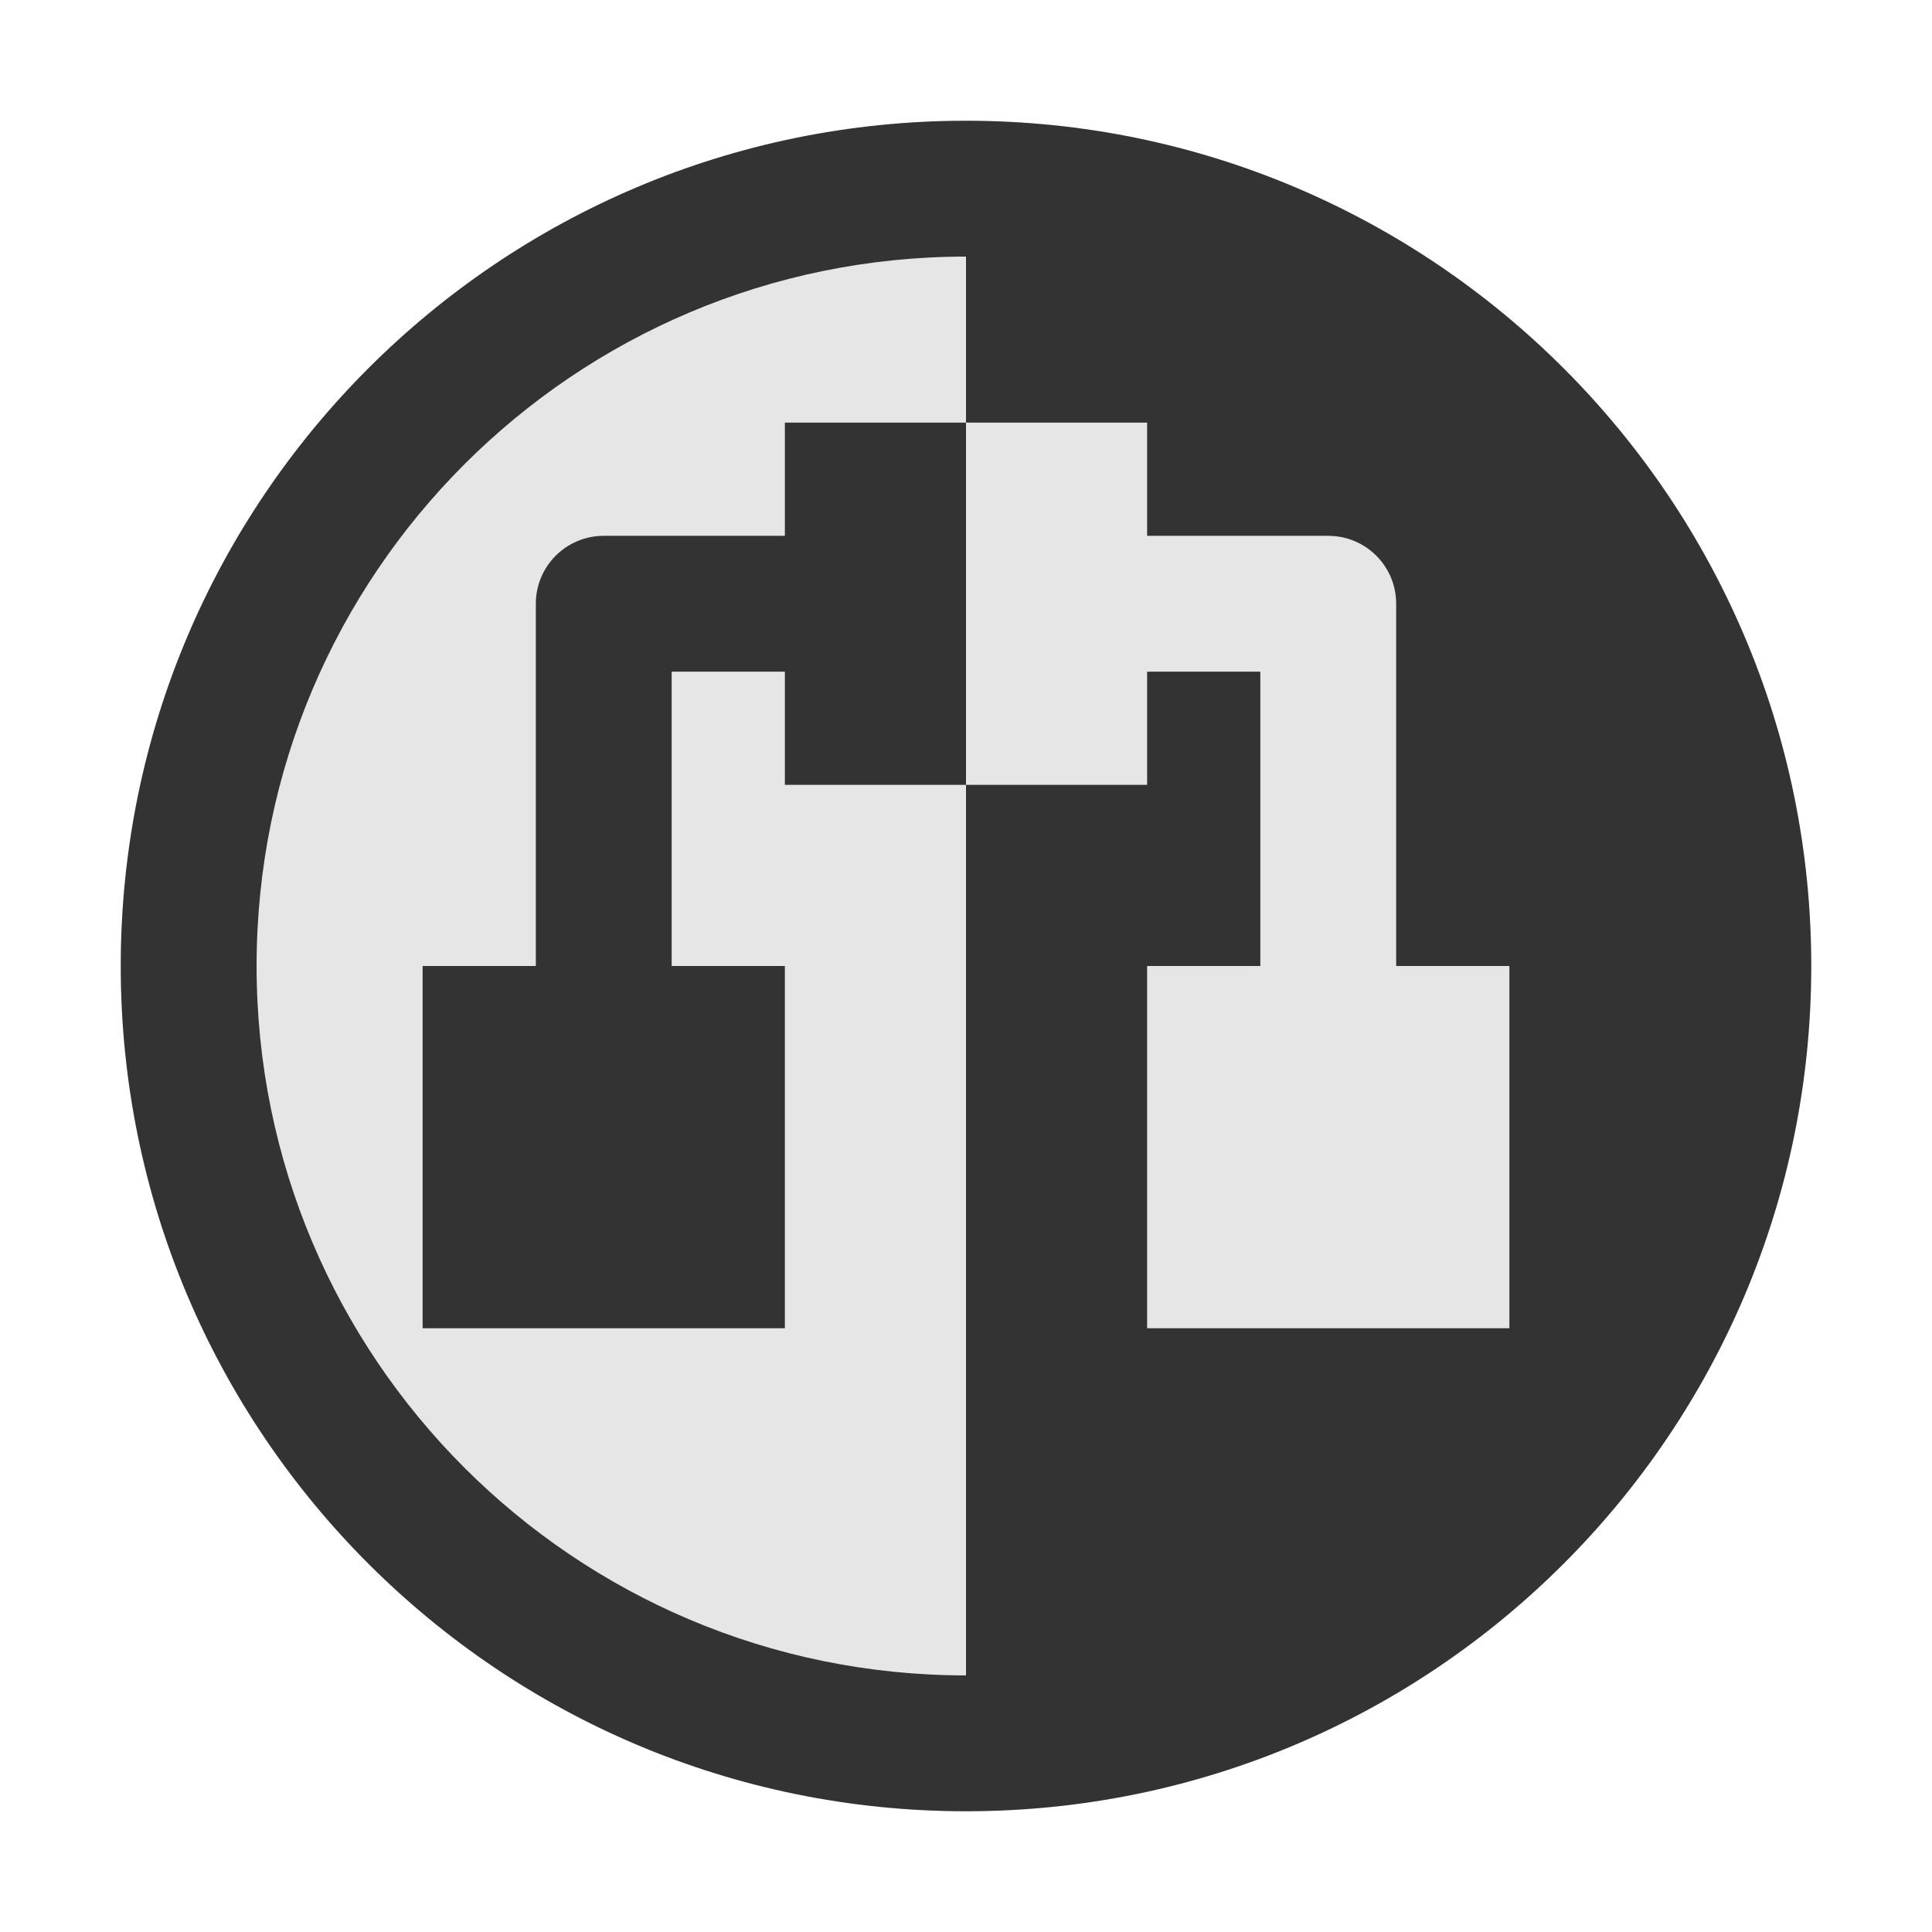
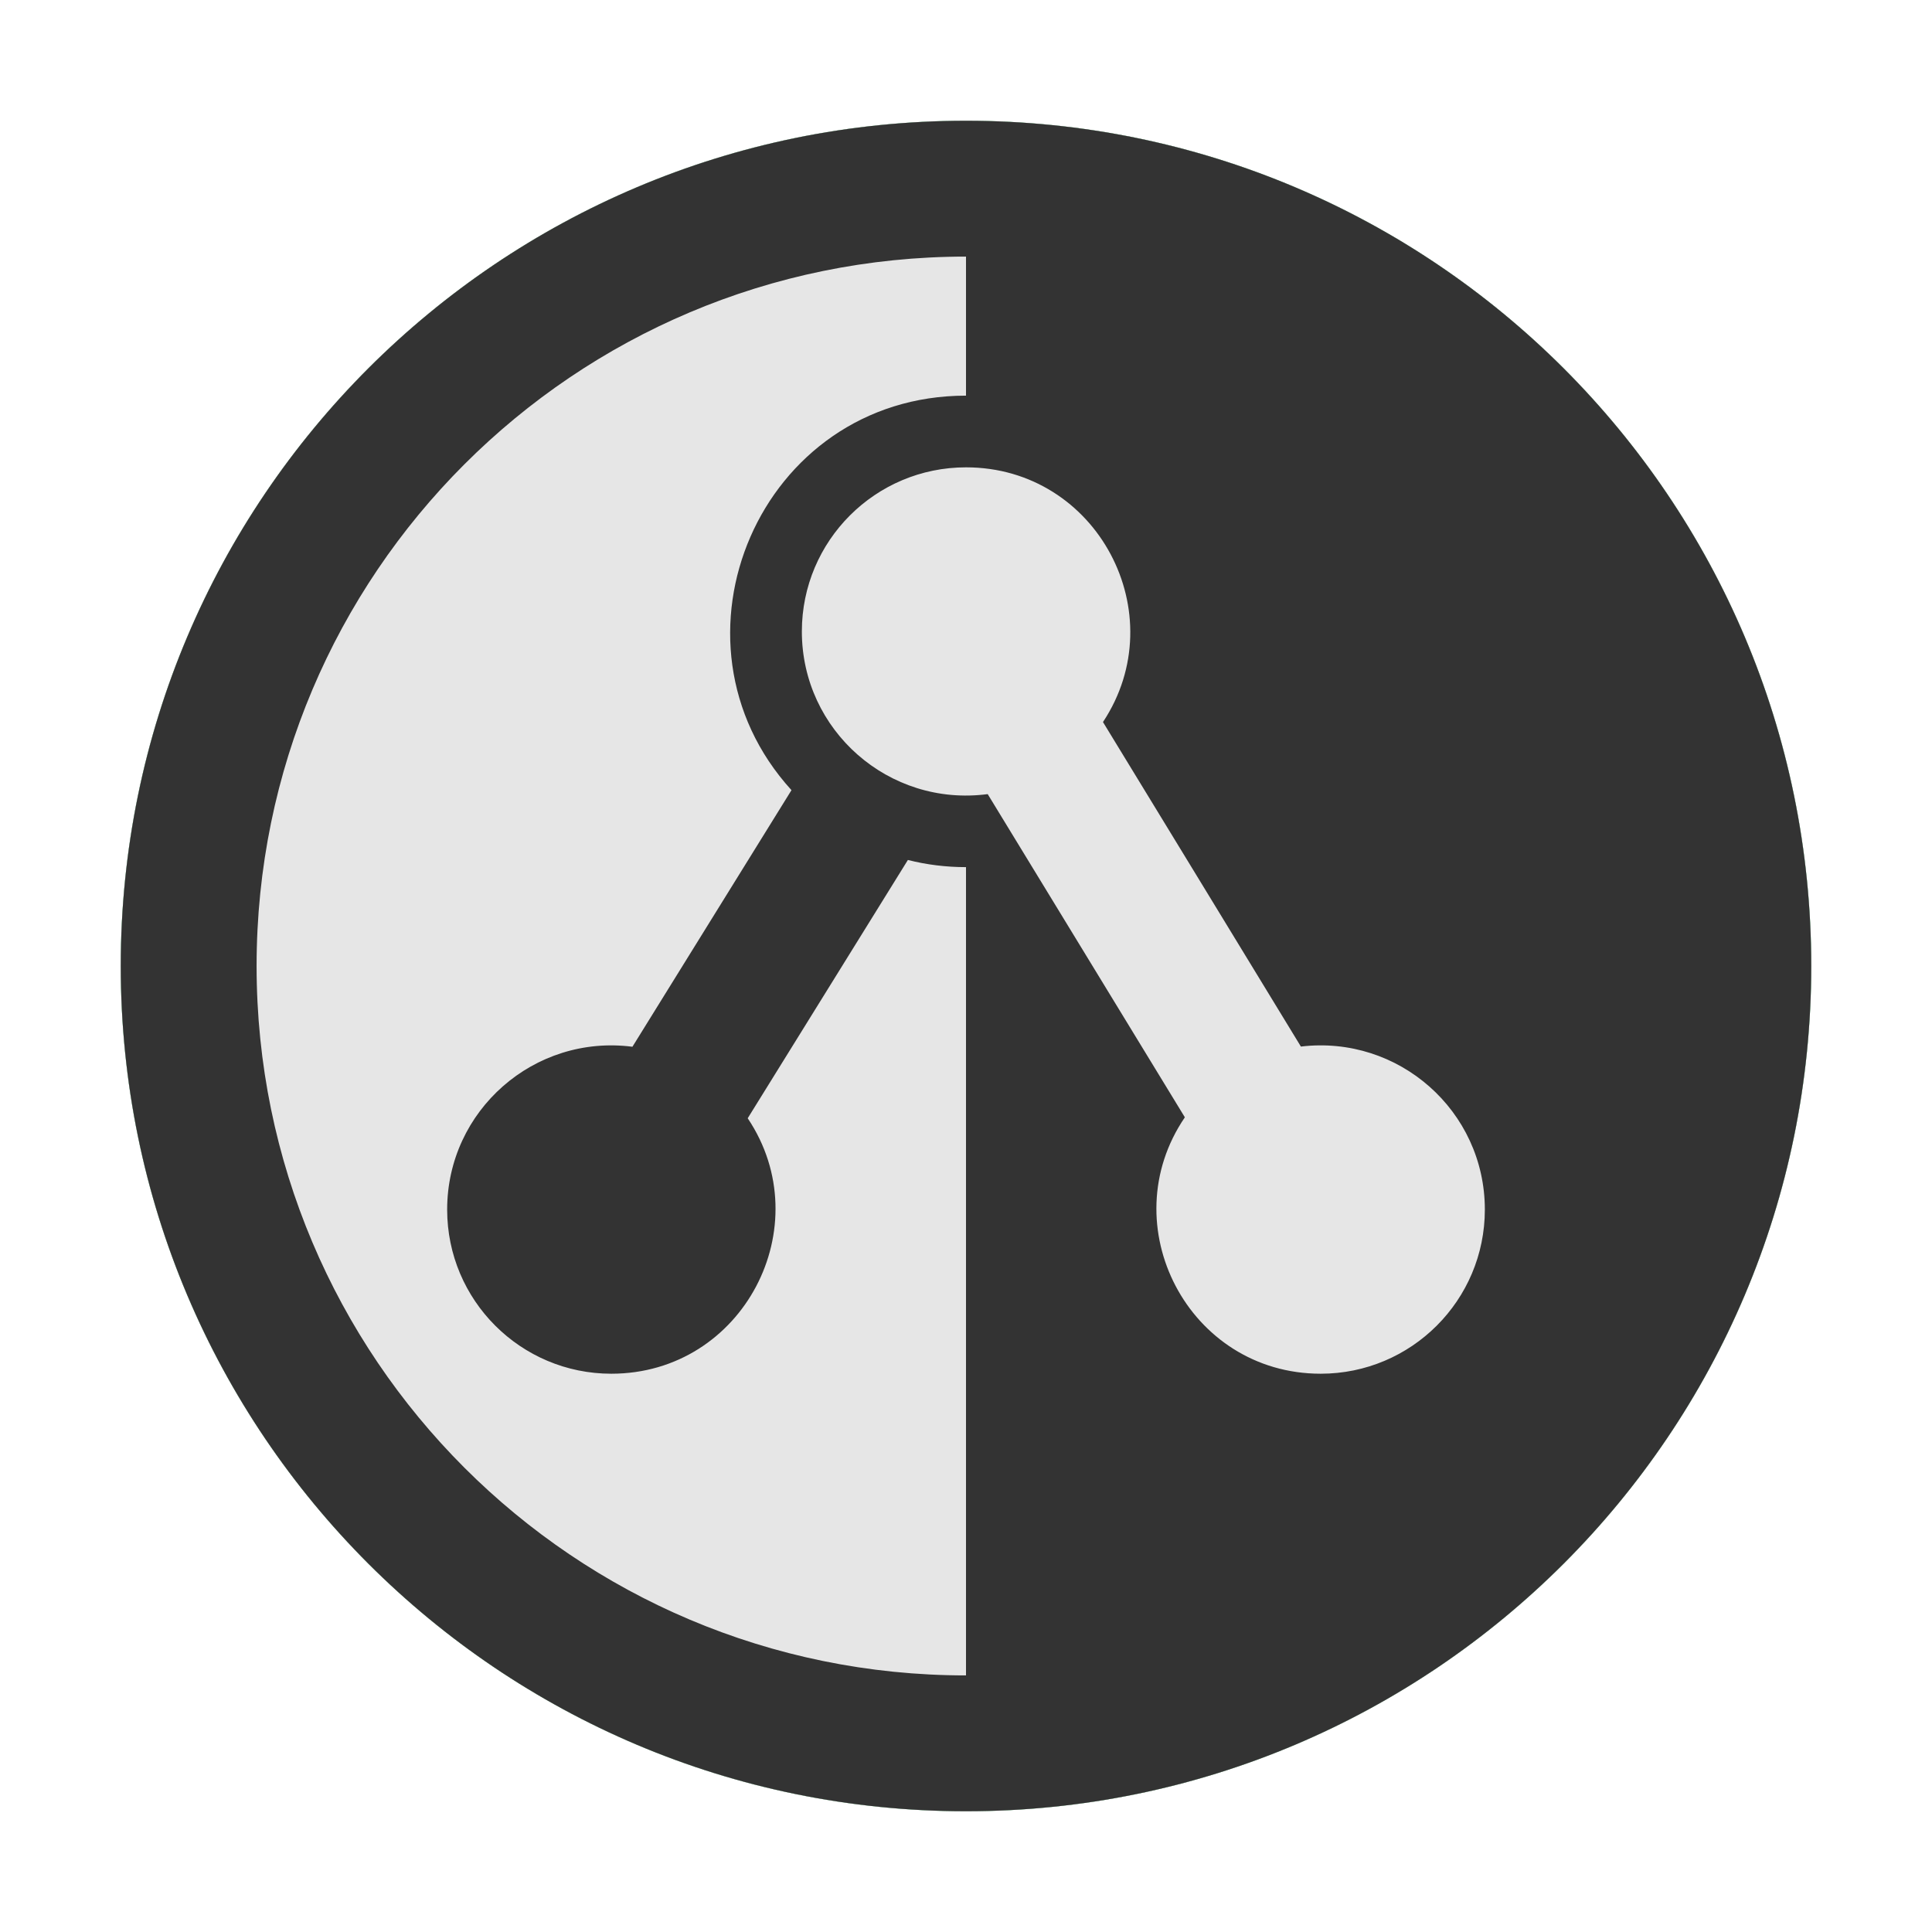
<svg xmlns="http://www.w3.org/2000/svg" version="1.1" id="icon" x="0px" y="0px" viewBox="0 0 1024 1024" enable-background="new 0 0 1024 1024" xml:space="preserve">
+   <circle fill="#E0F4E6" cx="512" cy="512" r="448" />
+   <path fill="#33B358" d="M512,64C264.6,64,64,264.6,64,512s200.6,448,448,448s448-200.6,448-448S759.4,64,512,64z M584.6,382.7  c1.9,3.1,101.9,167,104.9,172c51.7-6.2,97.5,34,97.5,86.4c0,48.1-39,87-87,87c-70.2,0-110.9-78.8-72-135.9  c-2.8-4.5-103.4-169.6-104.5-171.3c-52.4,6.9-98.5-33.8-98.5-86.2c0-48.1,39-87,87-87C581.7,247.7,622.5,325.5,584.6,382.7z   M136,512c0-207.7,168.3-376,376-376v73.7c-109.3,0-164.6,129.9-92.5,209.1l-84.3,136c-52.1-6.7-98.2,33.8-98.2,86.3  c0,48.1,39,87,87,87c70,0,110.6-78.3,72.3-135.4l84.9-136.9c9.8,2.5,20.2,3.8,30.8,3.8V888C304.3,888,136,719.7,136,512z" />
  <circle fill="#E6E6E6" cx="512" cy="512" r="448" />
-   <path fill="#333333" d="M512,64C264.6,64,64,264.6,64,512s200.6,448,448,448s448-200.6,448-448S759.4,64,512,64z M800,704H608V512  h60V356h-60v60h-96v472c-207.7,0-376-168.3-376-376c0-207.7,168.3-376,376-376v88h96v60h96c19.9,0,36,16.1,36,36v192h60V704z   M512,224v192h-96v-60h-60v156h60v192H224V512h60V320c0-19.9,16.1-36,36-36h96v-60H512z" />
+   <path fill="#333333" d="M512,64C264.6,64,64,264.6,64,512s200.6,448,448,448s448-200.6,448-448S759.4,64,512,64z M584.6,382.7  c1.9,3.1,101.9,167,104.9,172c51.7-6.2,97.5,34,97.5,86.4c0,48.1-39,87-87,87c-70.2,0-110.9-78.8-72-135.9  c-2.8-4.5-103.4-169.6-104.5-171.3c-52.4,6.9-98.5-33.8-98.5-86.2c0-48.1,39-87,87-87C581.7,247.7,622.5,325.5,584.6,382.7z   M136,512c0-207.7,168.3-376,376-376v73.7c-109.3,0-164.6,129.9-92.5,209.1l-84.3,136c-52.1-6.7-98.2,33.8-98.2,86.3  c0,48.1,39,87,87,87c70,0,110.6-78.3,72.3-135.4l84.9-136.9c9.8,2.5,20.2,3.8,30.8,3.8V888C304.3,888,136,719.7,136,512z" />
</svg>
